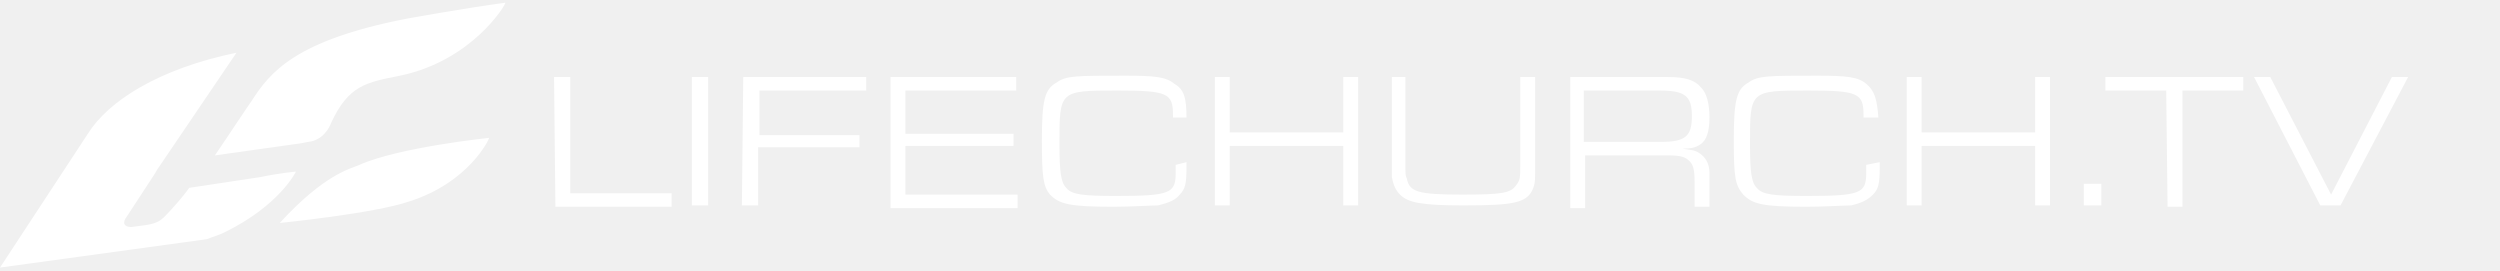
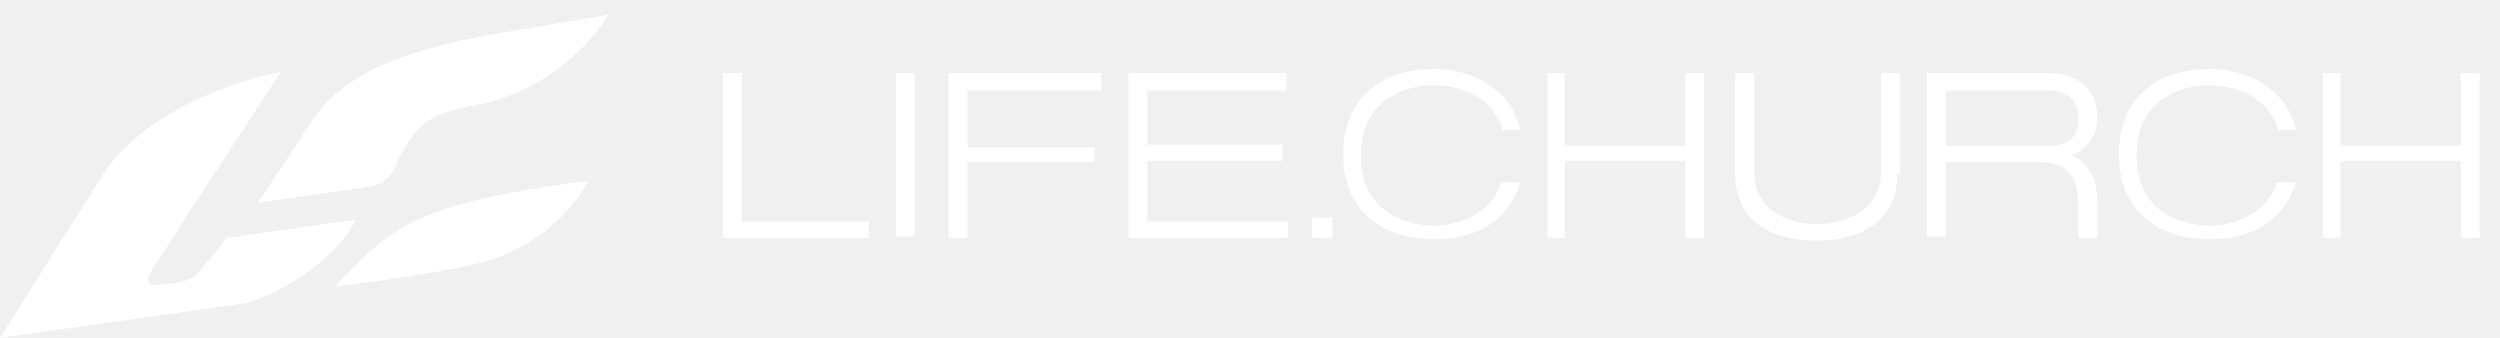
- <svg xmlns="http://www.w3.org/2000/svg" version="1.1" id="logo" x="0px" y="0px" viewBox="-80 2.5 185 20" enable-background="new -80 2.5 185 20" xml:space="preserve">
-   <path fill="#FFFFFF" d="M-63.4,19.7c-0.4,0.2-0.8,0.3-1.3,0.5L-80,22.3l6.5-9.9c1.5-2.4,5.2-4.8,11-6l-5.9,8.7  c-0.1,0.2-0.3,0.5-0.5,0.8l-1.7,2.6c-0.4,0.5-0.2,0.8,0.3,0.8c1.6-0.2,2-0.2,2.7-1c0.2-0.2,1.2-1.3,1.6-1.9l5.3-0.8  c1.4-0.3,2.6-0.4,2.6-0.4S-59.3,17.7-63.4,19.7z M-49.7,17.4c-2.6,0.9-9.6,1.6-9.6,1.6c3.3-3.6,5.2-4,5.9-4.3c2.9-1.3,9.6-2,9.6-2  C-43.8,12.8-45.3,16-49.7,17.4z M-50.4,8.1c-2.5,0.5-3.8,0.7-5.1,3.5c-0.1,0.3-0.6,1.3-1.7,1.4l-0.5,0.1l-6.4,0.9  c1.1-1.6,2.4-3.6,2.7-4c1.4-2.2,3.3-4.5,11.4-6.1c0,0,4.4-0.8,7.4-1.2C-42.6,2.9-45.1,7-50.4,8.1z" />
+ <svg xmlns="http://www.w3.org/2000/svg" version="1.1" id="Layer_1" x="0px" y="0px" width="185px" height="25px" viewBox="0 0 185 25" style="enable-background:new 0 0 185 25;" xml:space="preserve">
+   <style type="text/css">
+ 	.st0{fill:#FFFFFF;}
+ </style>
  <g>
    <g>
-       <path fill="#FFFFFF" d="M74.2,16.1h1.3v1.6h-1.3V16.1z" />
-       <path fill="#FFFFFF" d="M-39,8.2h1.2v8.6h7.5v1h-8.6L-39,8.2L-39,8.2z" />
-       <path fill="#FFFFFF" d="M-28.8,8.2h1.2v9.5h-1.2V8.2z" />
-       <path fill="#FFFFFF" d="M-25,8.2h9.1v1h-7.9v3.3h7.4v0.9h-7.5v4.3h-1.2L-25,8.2L-25,8.2z" />
-       <path fill="#FFFFFF" d="M-14.2,8.2h9.4v1H-13v3.2h8v0.9h-8v3.6h8.3v1h-9.4V8.2z" />
-       <path fill="#FFFFFF" d="M7.8,14.5v0.4c0,1.2-0.1,1.6-0.5,2c-0.3,0.4-0.8,0.6-1.6,0.8c-0.5,0-2,0.1-3.3,0.1c-3.3,0-4-0.2-4.7-0.9    c-0.5-0.6-0.6-1.3-0.6-4c0-3,0.2-3.8,1.1-4.3c0.7-0.5,1.4-0.5,5.1-0.5c2.2,0,3,0.1,3.6,0.6c0.7,0.4,0.9,1,0.9,2.5h-1V11    c0-1.6-0.4-1.8-4.1-1.8c-4.3,0-4.3,0-4.3,3.9c0,2.1,0.1,2.9,0.5,3.3c0.4,0.5,1.2,0.6,3.7,0.6c4,0,4.4-0.2,4.4-1.7v-0.6L7.8,14.5    L7.8,14.5z" />
-       <path fill="#FFFFFF" d="M9.9,8.2H11v4.1h8.4V8.2h1.1v9.5h-1.1v-4.4H11v4.4H9.9V8.2z" />
-       <path fill="#FFFFFF" d="M33.6,8.2v6.5c0,1.1,0,1.3-0.1,1.6c-0.4,1.2-1.3,1.4-5.2,1.4c-3.1,0-4.1-0.2-4.7-0.8    c-0.3-0.3-0.5-0.7-0.6-1.3c0-0.2,0-0.5,0-1.2V8.2H24v6.3c0,0.9,0,1,0.1,1.2c0.2,1,0.8,1.2,4.1,1.2c2.9,0,3.6-0.1,4-0.7    c0.3-0.4,0.3-0.5,0.3-1.7V8.2H33.6z" />
-       <path fill="#FFFFFF" d="M59.1,14.5v0.4c0,1.2-0.1,1.6-0.5,2c-0.4,0.4-0.8,0.6-1.6,0.8c-0.5,0-2,0.1-3.3,0.1c-3.3,0-4-0.2-4.7-0.9    c-0.6-0.7-0.7-1.3-0.7-4c0-3,0.2-3.8,1.1-4.3c0.7-0.5,1.4-0.5,5.1-0.5c2.2,0,3,0.1,3.6,0.6c0.6,0.5,0.8,1.1,0.9,2.5h-1.1V11    c0-1.6-0.4-1.8-4.1-1.8c-4.3,0-4.3,0-4.3,3.9c0,2.1,0.1,2.9,0.5,3.3c0.4,0.5,1.2,0.6,3.7,0.6c4,0,4.4-0.2,4.4-1.7v-0.6L59.1,14.5    L59.1,14.5z" />
-       <path fill="#FFFFFF" d="M61.1,8.2h1.1v4.1h8.4V8.2h1.1v9.5h-1.1v-4.4h-8.4v4.4h-1.1V8.2z" />
-       <path fill="#FFFFFF" d="M80.3,9.2h-4.5v-1H86v1h-4.5v8.6h-1.1L80.3,9.2L80.3,9.2z" />
-       <path fill="#FFFFFF" d="M88,8.2l4.5,8.7l4.5-8.7h1.2l-5,9.5h-1.5l-4.9-9.5H88z" />
-       <path fill="#FFFFFF" d="M36.2,8.2h7.2c1.3,0,2,0.2,2.5,0.8c0.4,0.4,0.6,1.2,0.6,2.2s-0.2,1.7-0.7,2c-0.3,0.2-0.6,0.3-1.3,0.3    c0.6,0.1,0.9,0.1,1.2,0.3c0.5,0.3,0.8,0.8,0.8,1.5v2.5h-1.1V16c0-1-0.1-1.3-0.4-1.6c-0.3-0.3-0.7-0.4-1.5-0.4h-6.2v3.9h-1.1V8.2    L36.2,8.2z M42.9,13c1.8,0,2.3-0.4,2.3-1.9s-0.5-1.9-2.4-1.9h-5.6V13H42.9z" />
+       <path class="st0" d="M22.4,10c-0.3,0.5-2,3-3.3,5l7.7-1.1l0.6-0.1c1.4-0.2,1.9-1.5,2-1.8c1.6-3.5,3.2-3.7,6.2-4.3    C42,6.3,45,1.2,45,1.1c-3.6,0.6-8.9,1.5-8.9,1.5C26.3,4.4,24.1,7.2,22.4,10z" />
+       <path class="st0" d="M24.8,21.2c0,0,8.5-1,11.6-2c5.3-1.8,7.1-5.8,7.1-5.8c0,0-8.1,0.9-11.7,2.5C31.1,16.2,28.8,16.7,24.8,21.2z" />
+       <path class="st0" d="M19.9,21.8c5.1-2.4,6.4-5.5,6.4-5.5s-1.3,0.1-3.1,0.4l-6.4,0.9c-0.6,0.8-1.7,2.1-2,2.4    c-0.8,0.9-1.3,0.9-3.3,1.1c-0.5,0-0.7-0.3-0.4-0.9l2.1-3.2c0.2-0.4,0.5-0.8,0.6-1l7-10.7C14,6.8,9.6,9.9,7.7,12.8L0,25h0l18.4-2.6    C18.9,22.2,19.5,22,19.9,21.8z" />
+     </g>
+     <g>
+       <polygon class="st0" points="54.9,5.4 53.5,5.4 53.5,17.6 64.3,17.6 64.3,16.4 54.9,16.4   " />
+       <rect x="66.3" y="5.4" class="st0" width="1.4" height="12.1" />
+       <polygon class="st0" points="70.2,17.6 71.6,17.6 71.6,12 81,12 81,10.9 71.6,10.9 71.6,6.7 81.5,6.7 81.5,5.4 70.2,5.4   " />
+       <polygon class="st0" points="84.9,11.9 94.9,11.9 94.9,10.7 84.9,10.7 84.9,6.7 95.2,6.7 95.2,5.4 83.5,5.4 83.5,17.6 95.3,17.6     95.3,16.4 84.9,16.4   " />
+       <polygon class="st0" points="124.7,10.8 115.8,10.8 115.8,5.4 114.5,5.4 114.5,17.6 115.8,17.6 115.8,11.9 124.7,11.9 124.7,17.6     126.1,17.6 126.1,5.4 124.7,5.4   " />
+       <polygon class="st0" points="182.1,10.8 173.2,10.8 173.2,5.4 171.9,5.4 171.9,17.6 173.2,17.6 173.2,11.9 182.1,11.9 182.1,17.6     183.5,17.6 183.5,5.4 182.1,5.4   " />
+       <path class="st0" d="M140.4,12.9c0,2.9-2,4.9-6,4.9c-4,0-6-2-6-4.9V5.4h1.4v7.2h0c0,3.4,3.2,4,4.7,4c1.4,0,4.7-0.6,4.7-4h0V5.4    h1.4V12.9z" />
+       <path class="st0" d="M153.3,11.5c1.2-0.5,1.9-1.5,1.9-2.8c0-2.1-1.4-3.3-3.8-3.3h-8.8v12.1h1.4V12h7c2,0,2.8,1.2,2.8,3.1v2.5h1.4    v-2.7C155.2,13,154.4,12,153.3,11.5z M151.6,10.8H144V6.7h7.6c1.4,0,2.2,0.7,2.2,2.1S153,10.8,151.6,10.8z" />
+       <path class="st0" d="M106.1,16.7c-1.6,0-5.4-0.7-5.4-5.2c0-4.4,3.7-5.2,5.4-5.2c1.7,0,4.3,0.7,5.1,3.3l1.3,0    c-0.7-3-3.5-4.5-6.4-4.5c-3.7,0-6.7,2-6.7,6.3c0,4.3,3,6.3,6.7,6.3c2.9,0,5.4-1.1,6.4-4.2l-1.4,0C110.3,16,107.7,16.7,106.1,16.7z    " />
+       <path class="st0" d="M163.5,16.7c-1.6,0-5.4-0.7-5.4-5.2c0-4.4,3.7-5.2,5.4-5.2c1.7,0,4.3,0.7,5.1,3.3l1.3,0    c-0.7-3-3.5-4.5-6.4-4.5c-3.7,0-6.7,2-6.7,6.3c0,4.3,3,6.3,6.7,6.3c2.9,0,5.4-1.1,6.4-4.2l-1.4,0C167.7,16,165.1,16.7,163.5,16.7z    " />
+       <rect x="97.1" y="16.1" class="st0" width="1.5" height="1.5" />
    </g>
  </g>
</svg>
